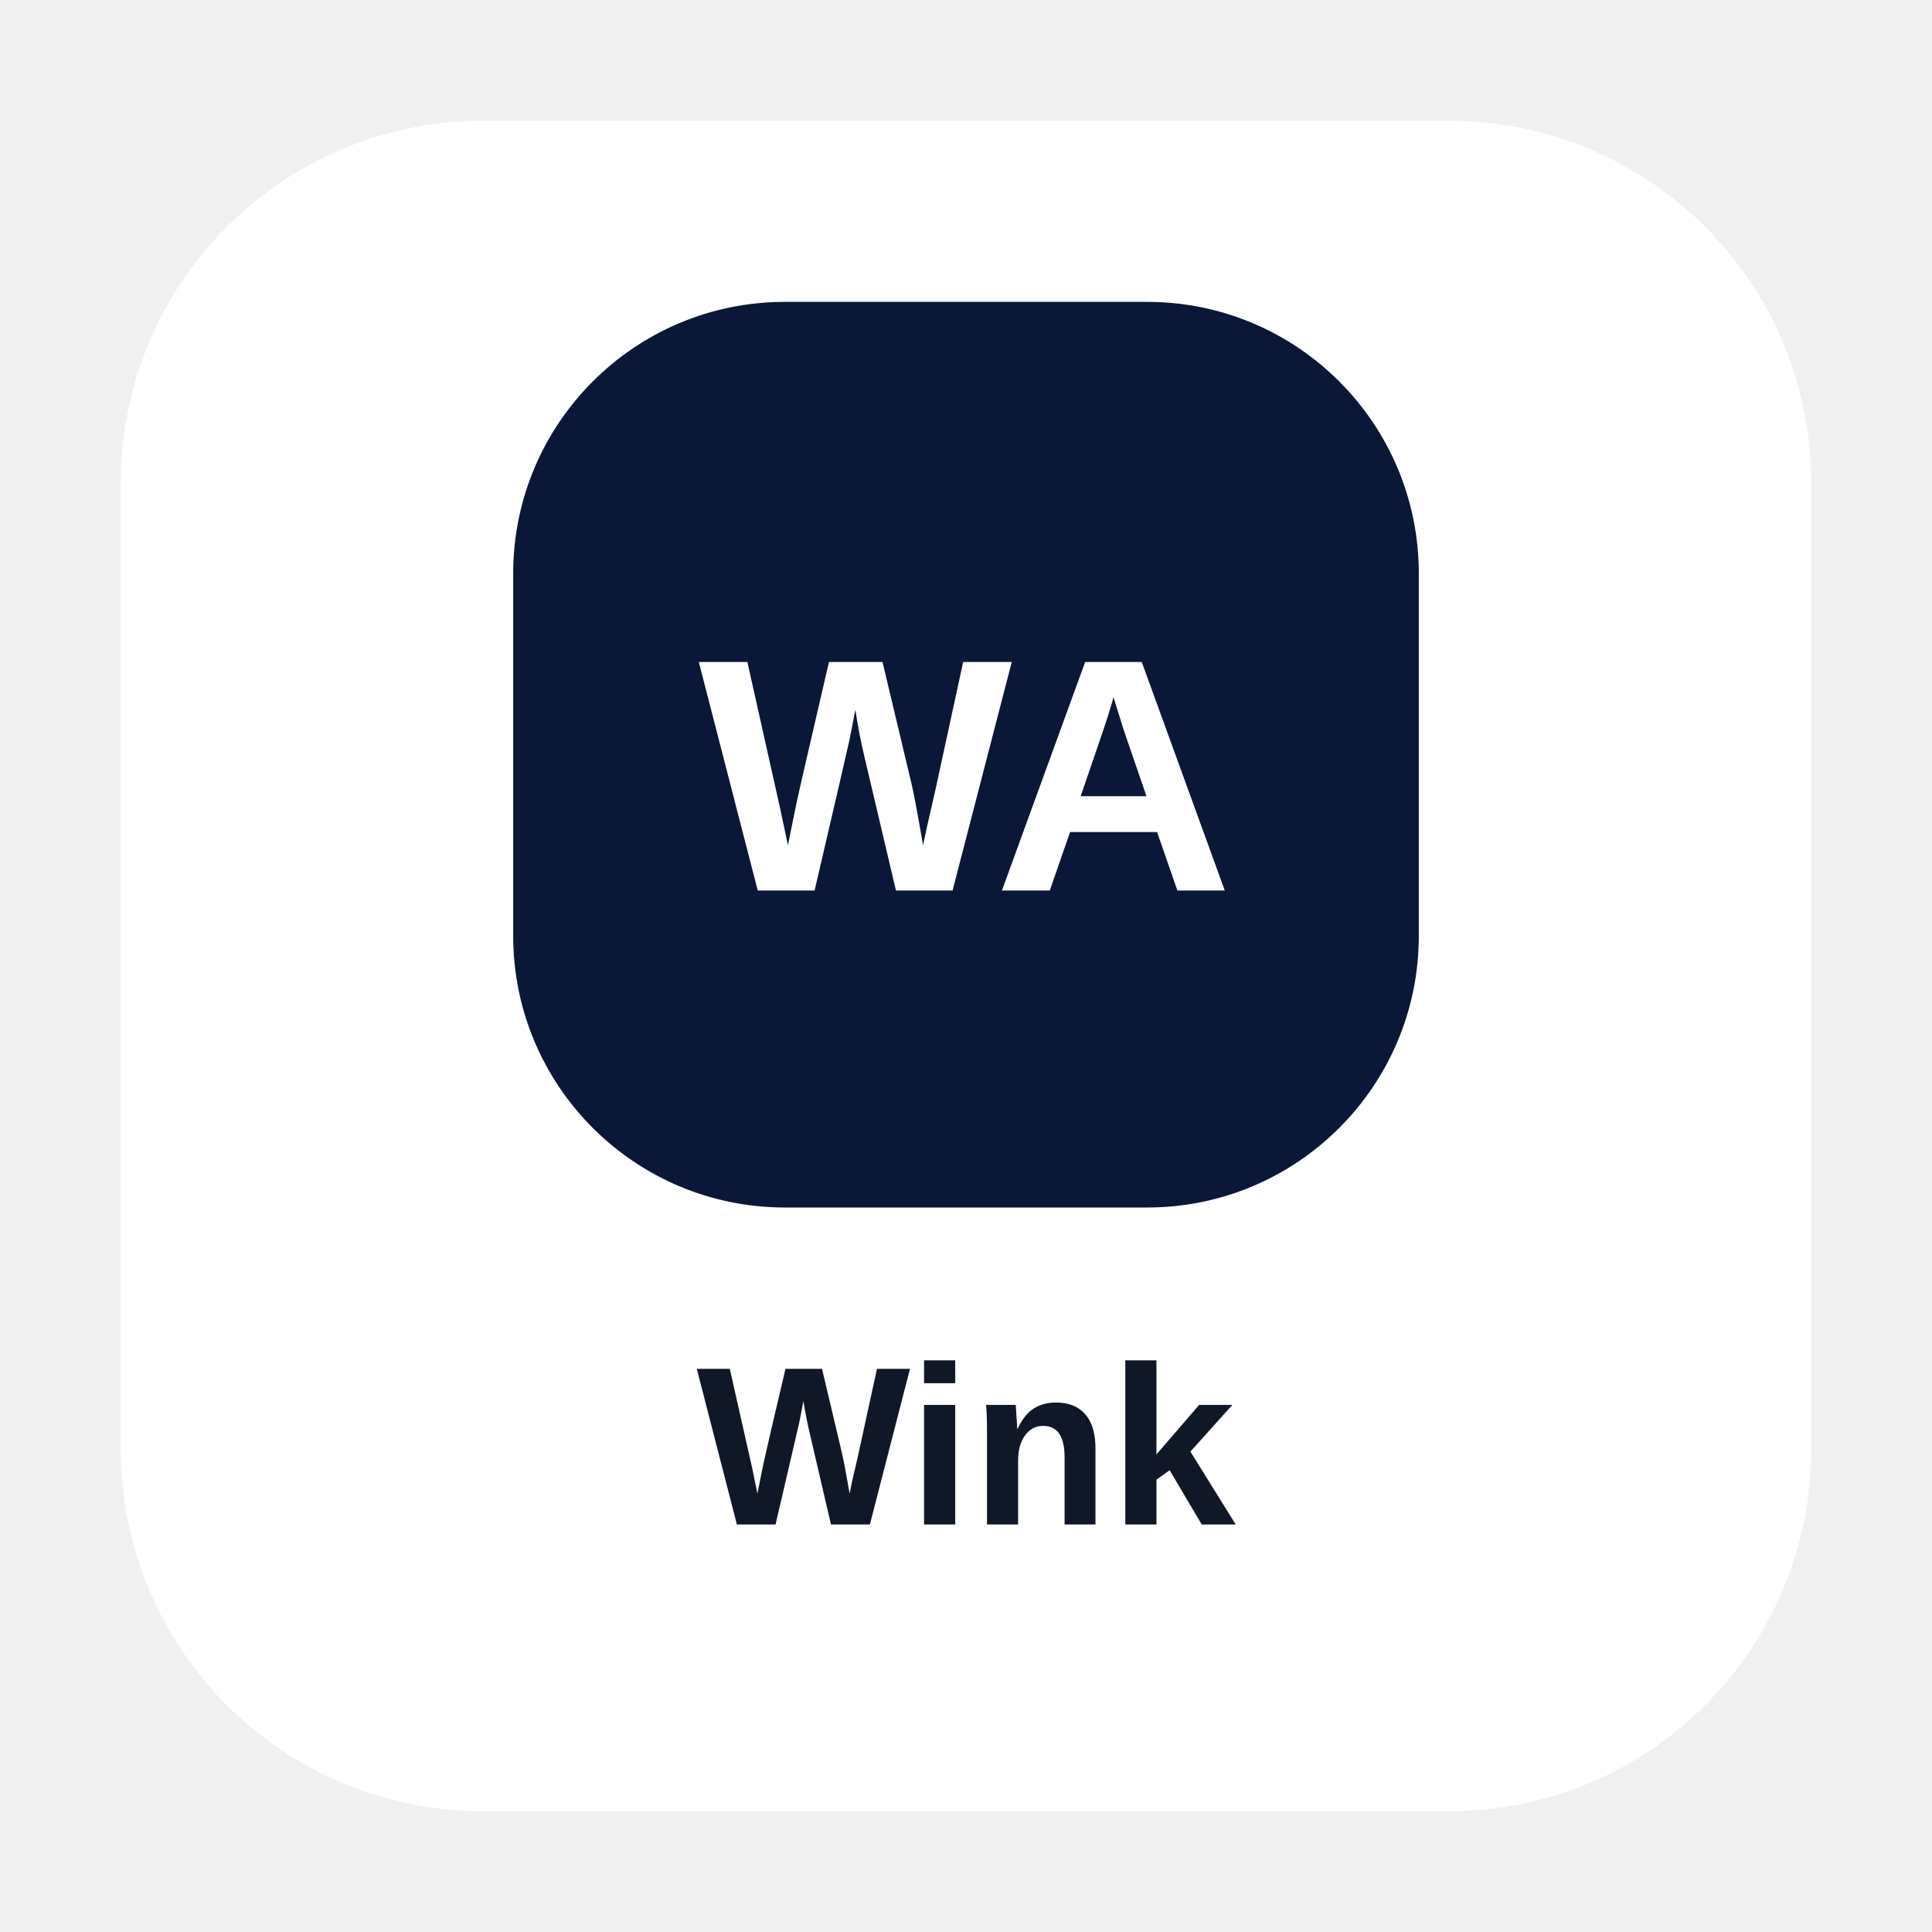
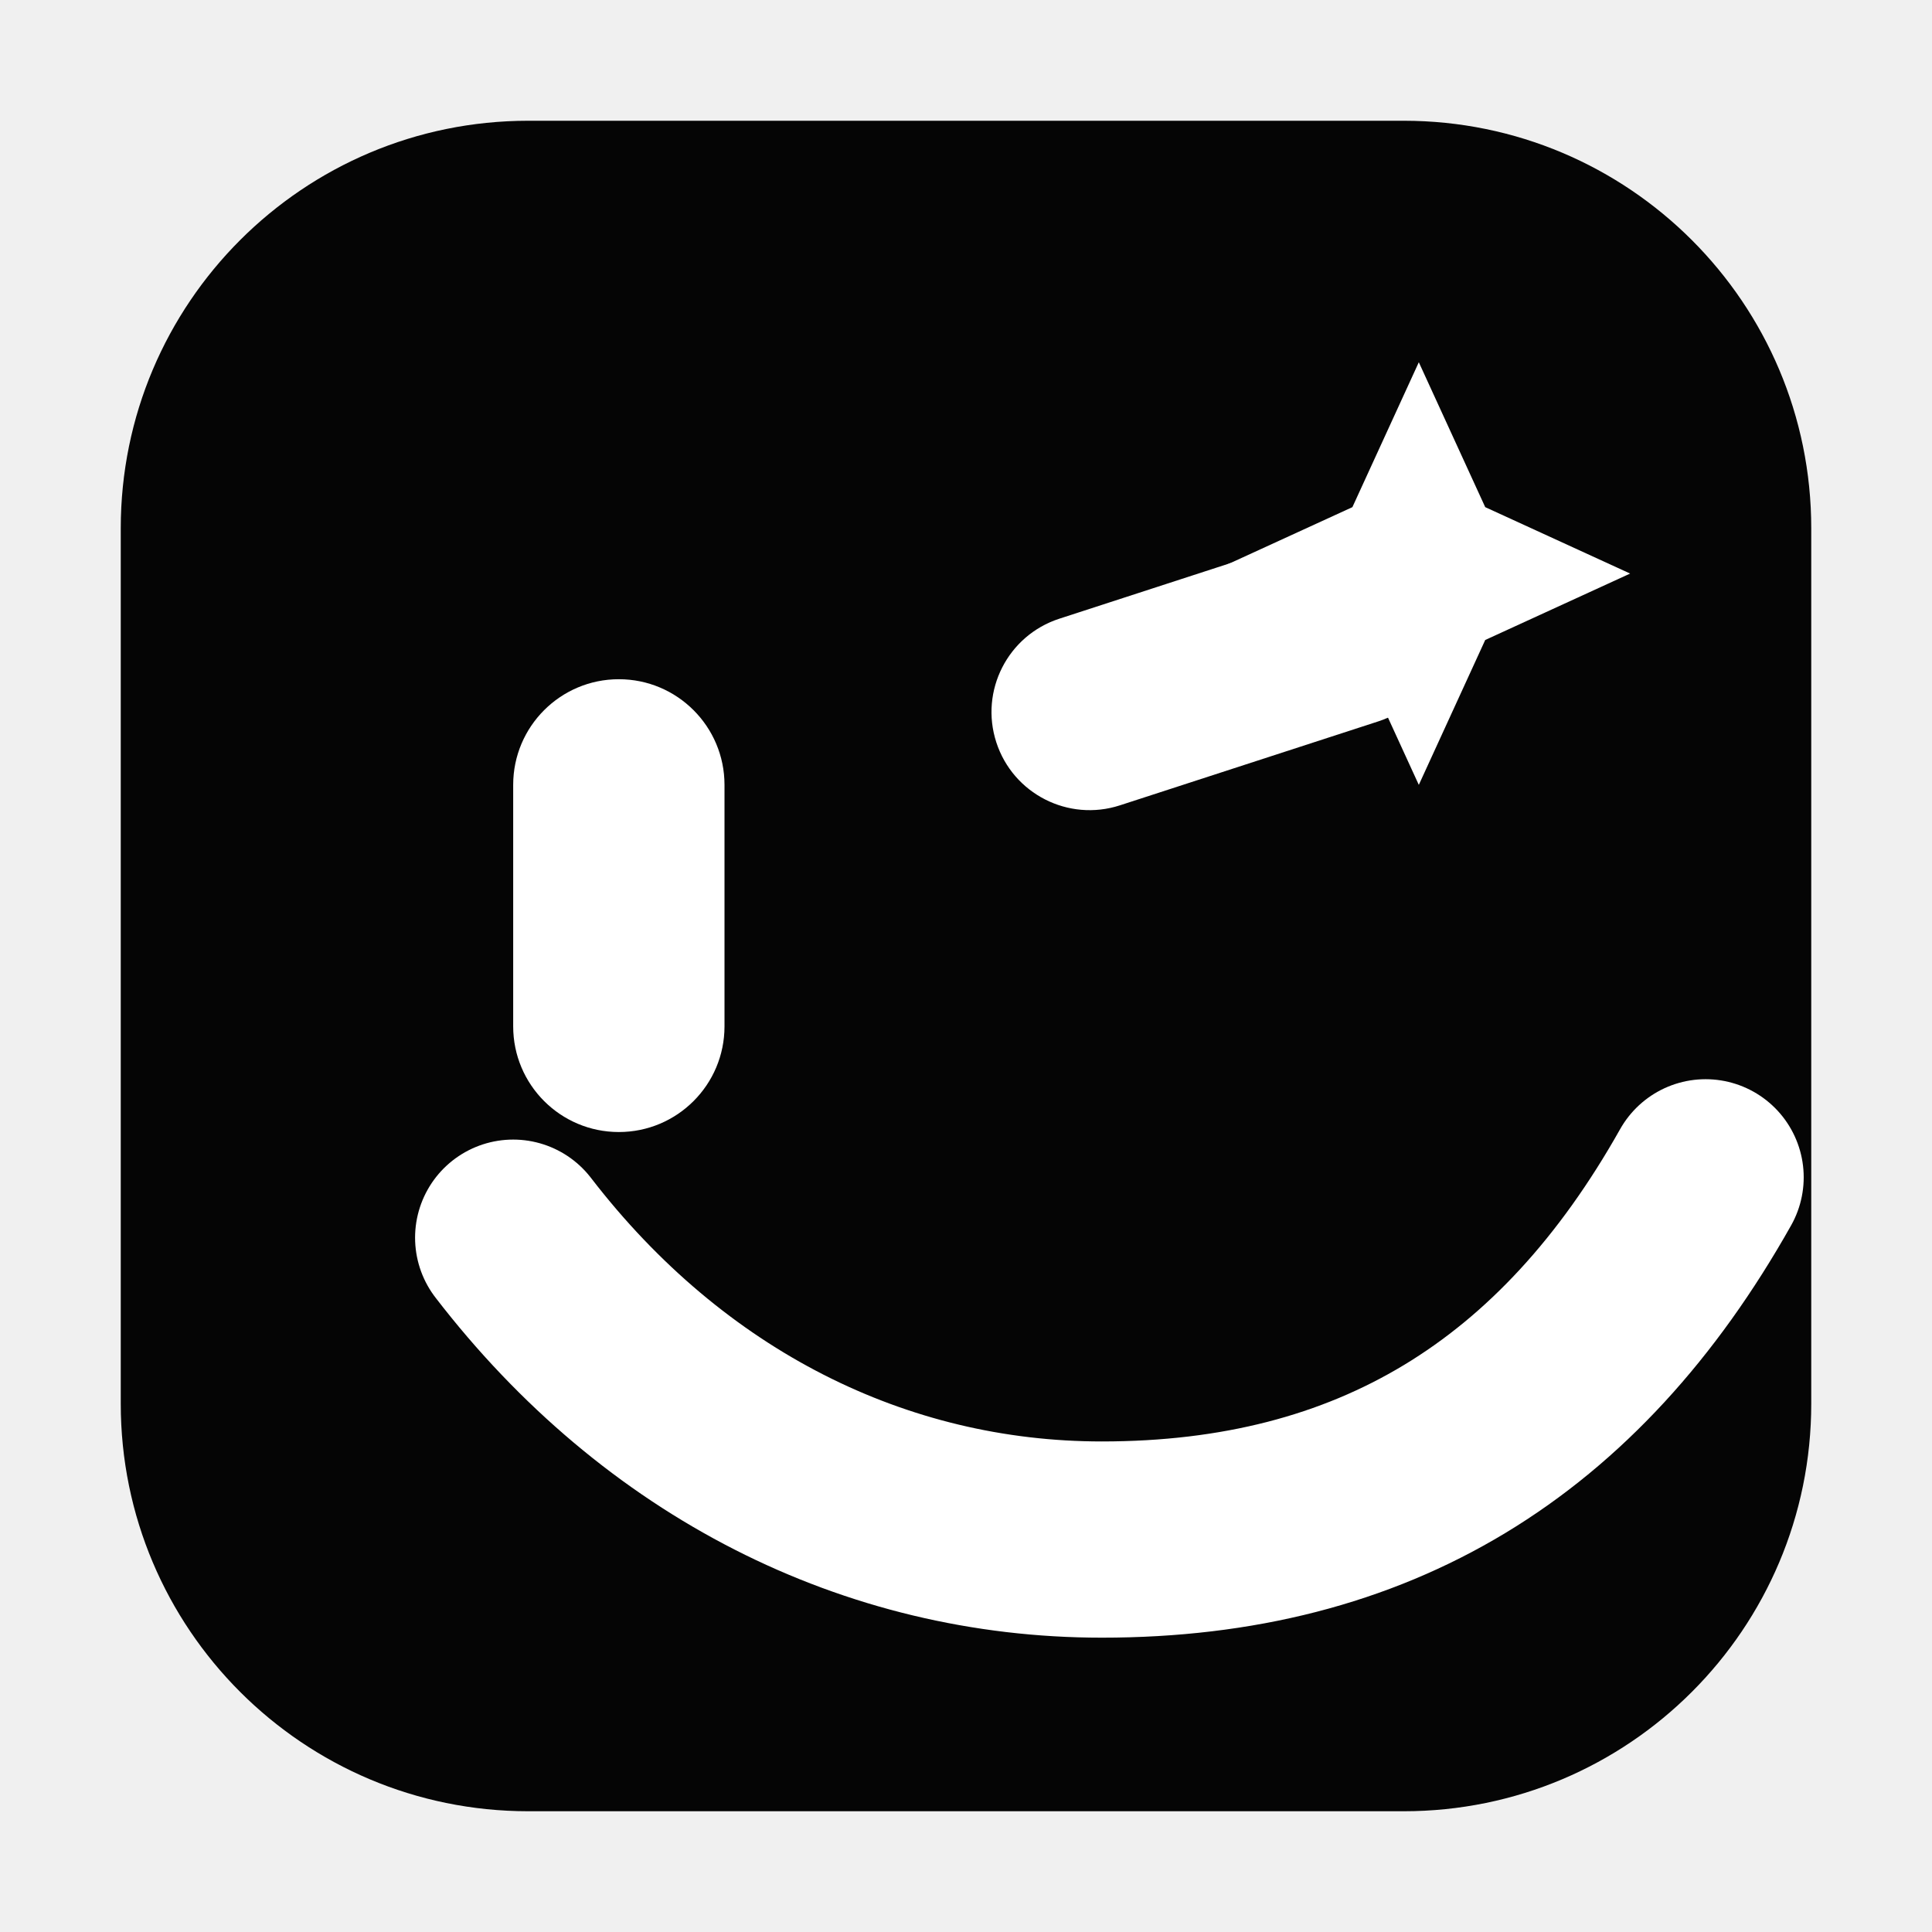
<svg xmlns="http://www.w3.org/2000/svg" viewBox="0 0 128 128" role="img" aria-label="Wink">
-   <rect x="8" y="8" width="112" height="112" rx="24" fill="#ffffff" />
-   <rect x="34" y="20" width="60" height="60" rx="18" fill="#0b1736" />
-   <text x="64" y="59" text-anchor="middle" font-family="Arial,Helvetica,sans-serif" font-size="22" font-weight="700" fill="#ffffff">WA</text>
-   <text x="64" y="101" text-anchor="middle" font-family="Arial,Helvetica,sans-serif" font-size="15" font-weight="700" fill="#101828">Wink</text>
+   <rect x="8" y="8" width="112" height="112" rx="27" fill="#050505" />
+   <rect x="34" y="45" width="14" height="30" rx="7" fill="#fff" />
+   <rect x="64" y="43" width="31" height="13" rx="6.5" transform="rotate(-18 64 43)" fill="#fff" />
+   <path d="M34 82c10 13 24 20 39 20 18 0 31-8 40-24" fill="none" stroke="#fff" stroke-width="13" stroke-linecap="round" />
+   <path d="M94 24l4.4 9.6L108 38l-9.6 4.4L94 52l-4.4-9.6L80 38l9.6-4.4L94 24Z" fill="#fff" />
</svg>
